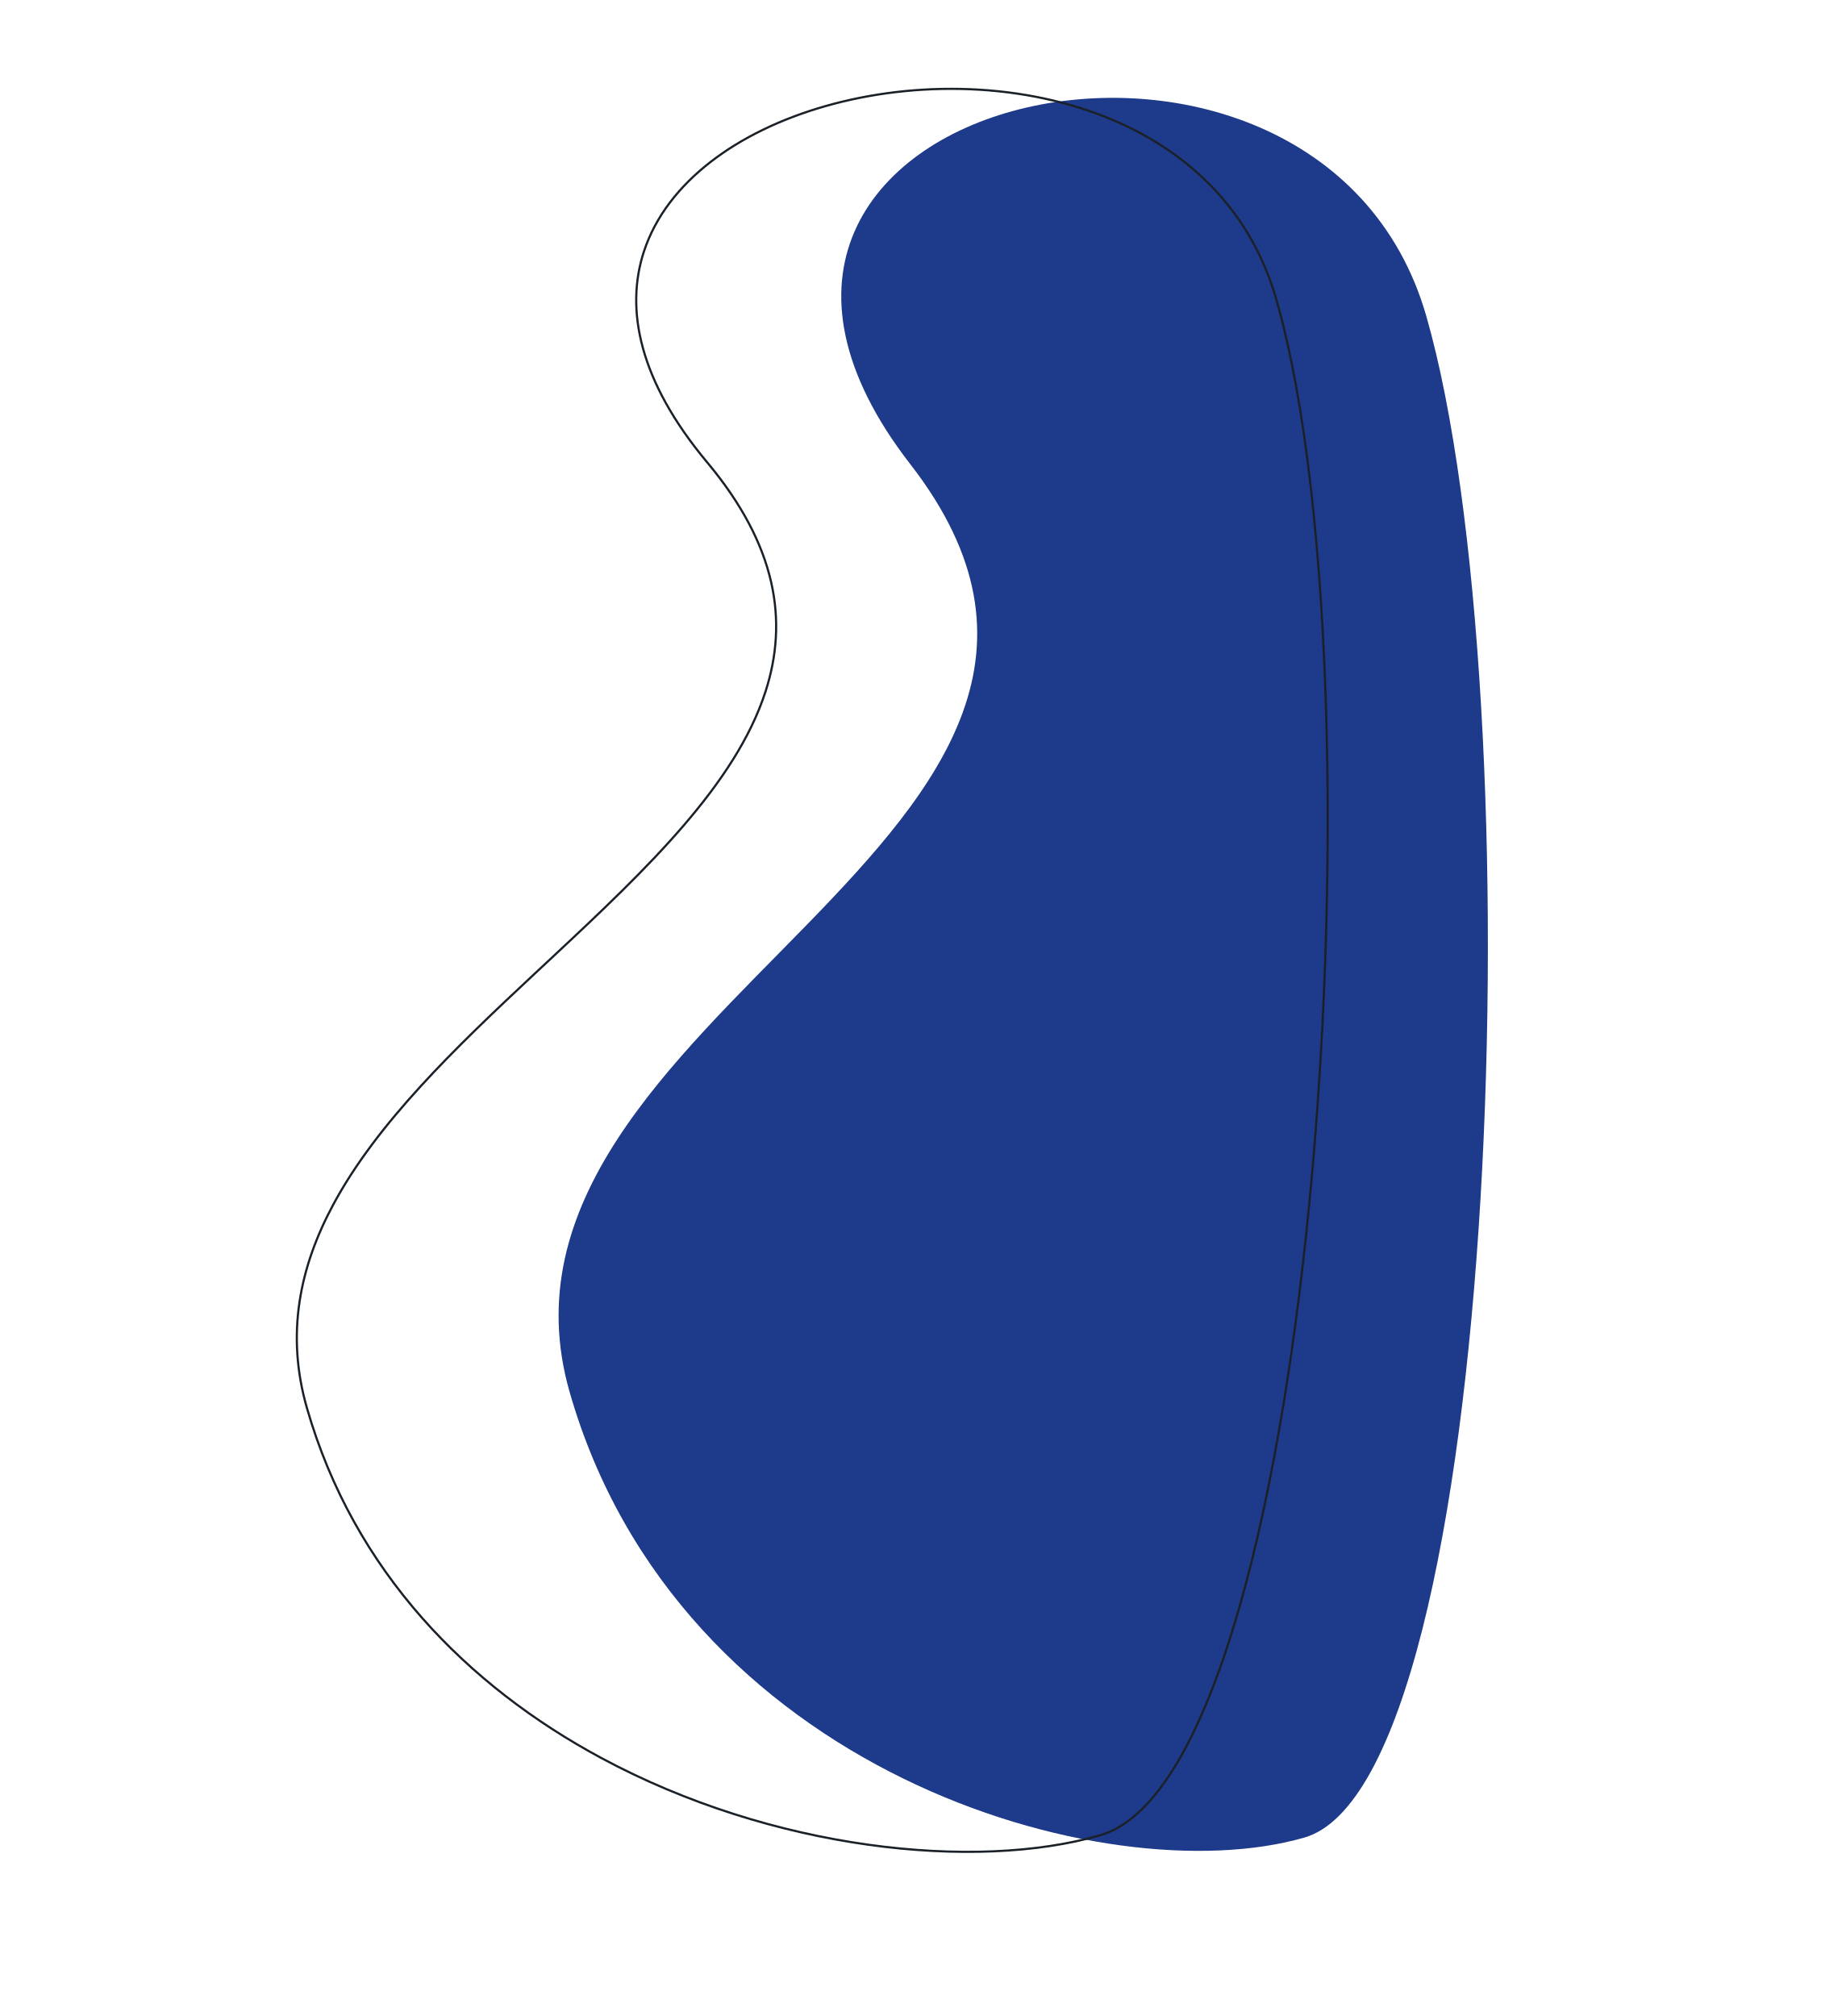
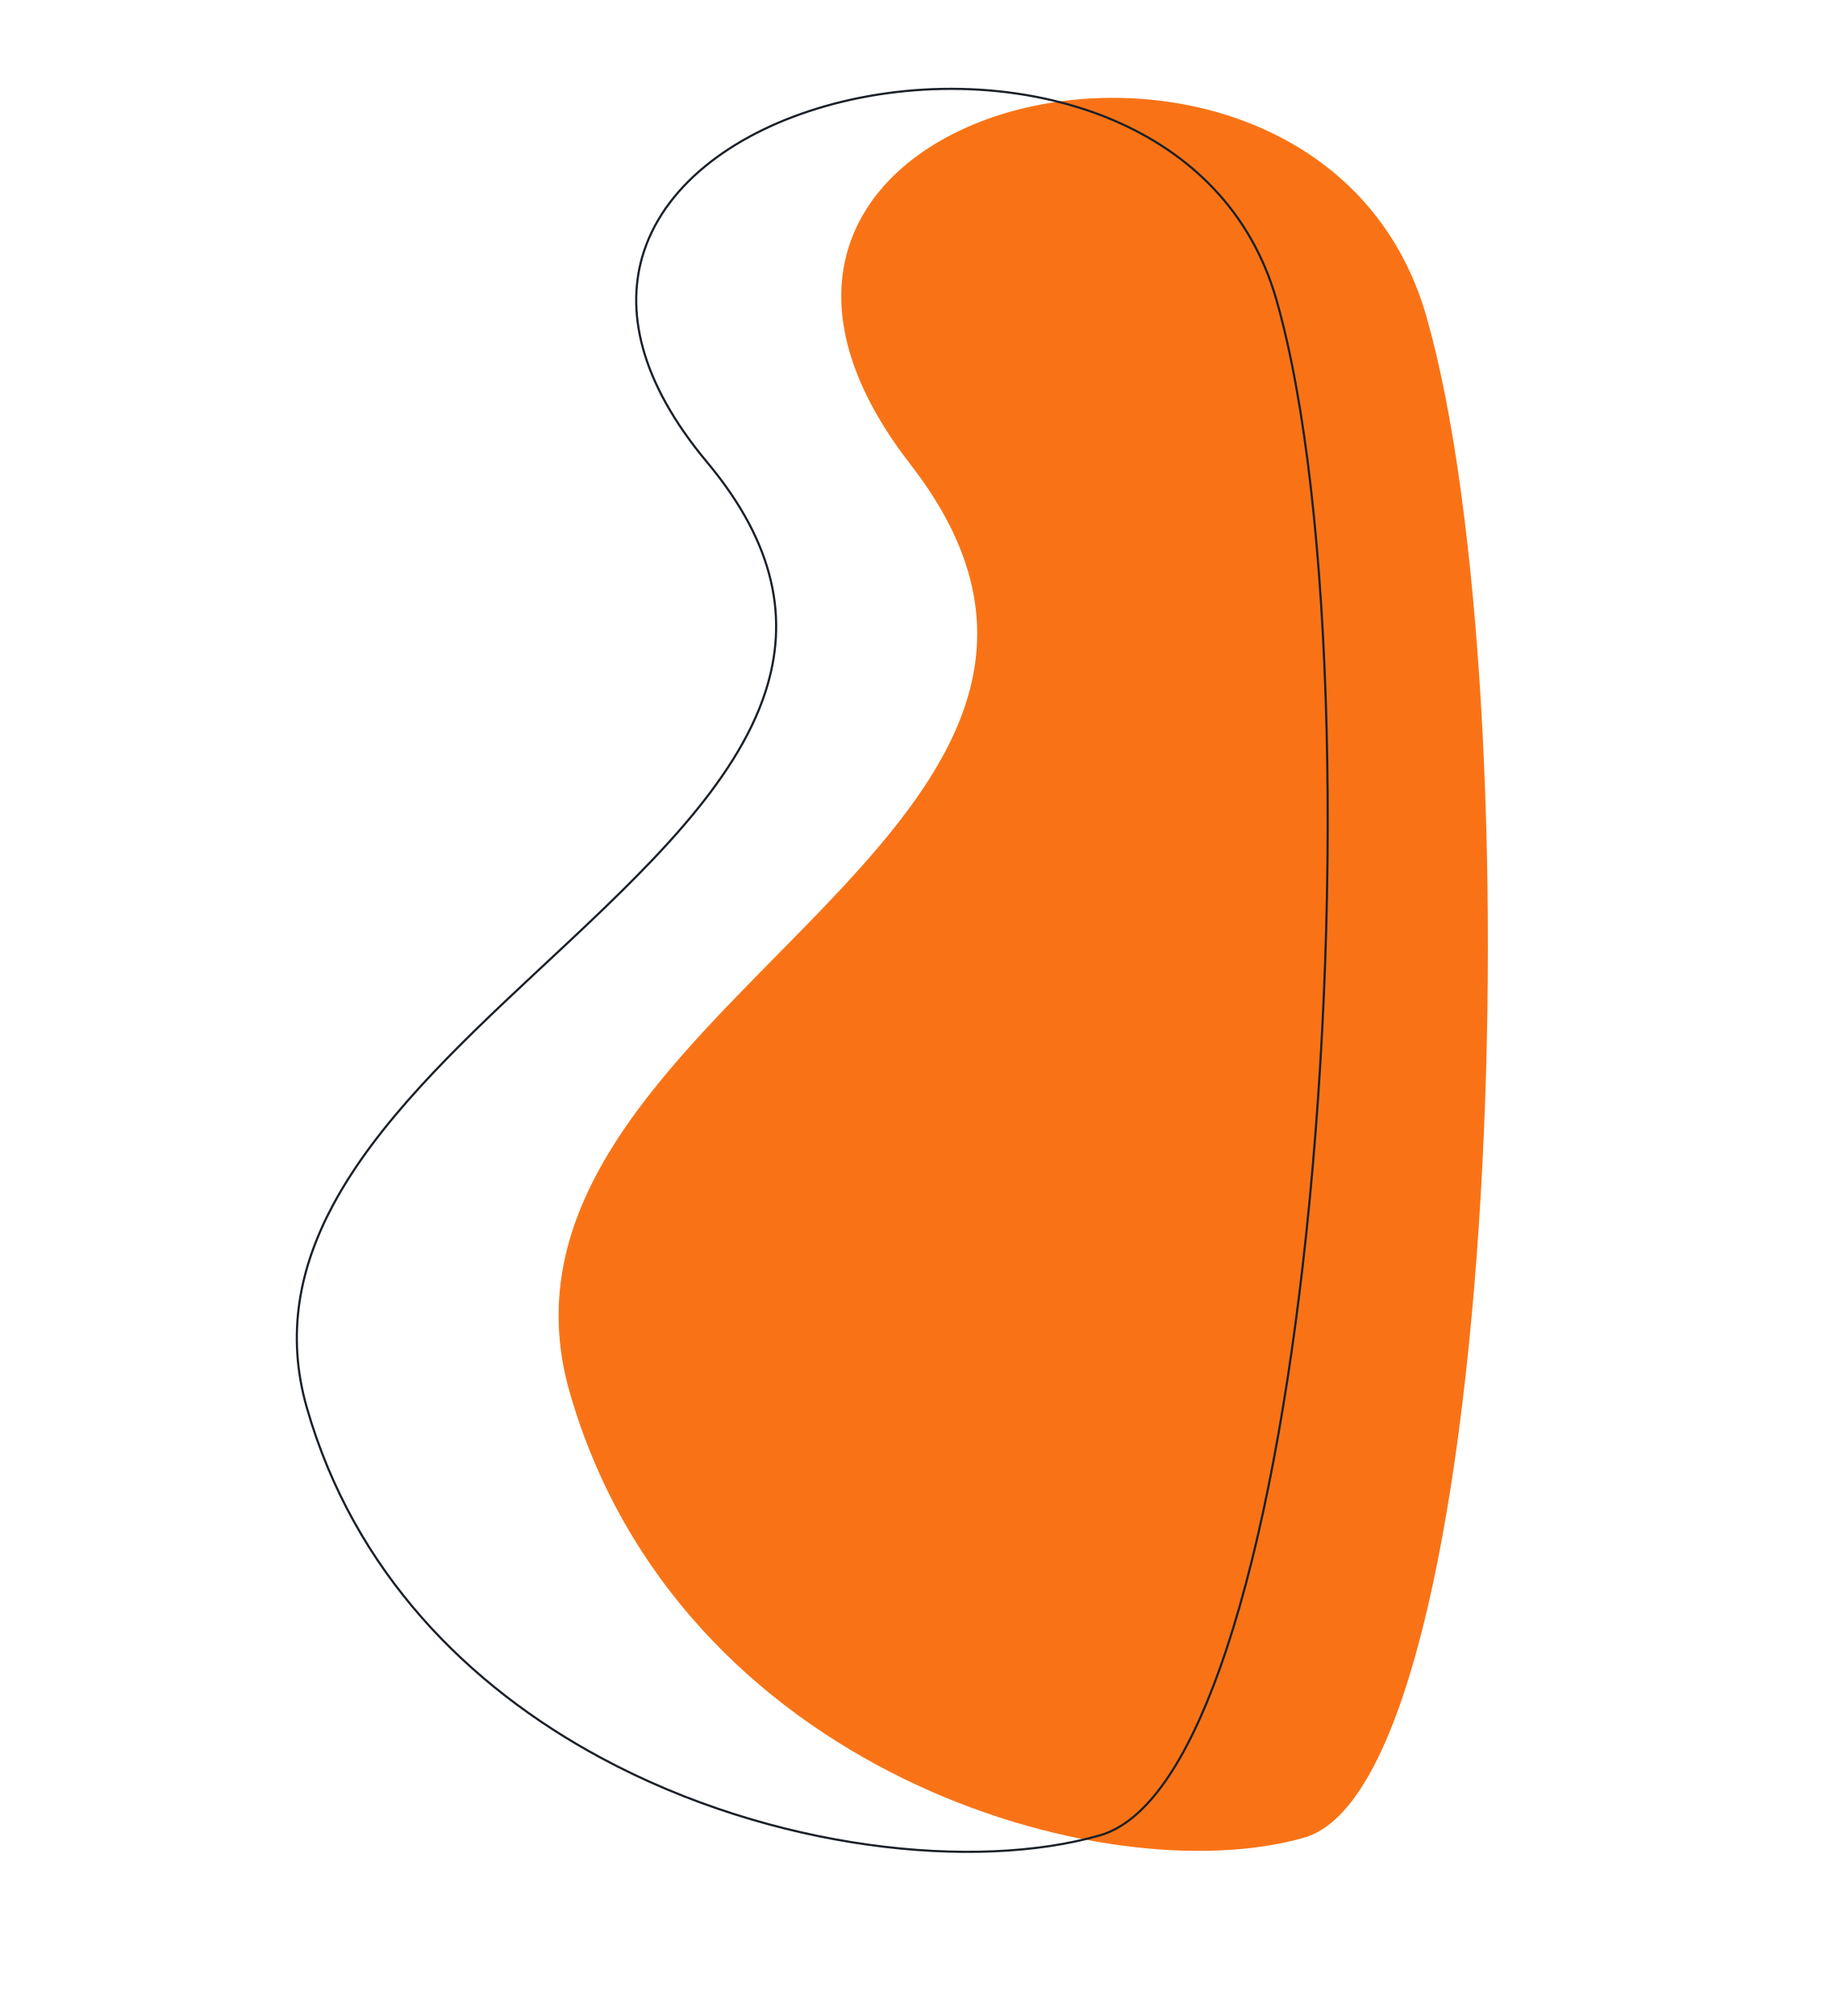
<svg xmlns="http://www.w3.org/2000/svg" width="837px" height="927px" viewBox="0 0 837 927" version="1.1">
  <g id="Page-1" stroke="none" stroke-width="1" fill="none" fill-rule="evenodd">
    <g id="01.Home" transform="translate(-914, -1125)">
      <g id="Features" transform="translate(0, 956.2653)">
        <g id="bg-shape" transform="translate(914, 168.7347)">
-           <path d="M489.772,863.427 C584.839,863.427 736.605,387.852 736.605,206.427 C736.605,25.001 409.791,6.427 489.772,206.427 C569.754,406.427 221.605,392.001 221.605,573.427 C221.605,754.852 394.705,863.427 489.772,863.427 Z" fill="#1E3A8A" transform="translate(479.1049, 463.3673) rotate(-16) translate(-479.1049, -463.3673) " />
+           <path d="M489.772,863.427 C584.839,863.427 736.605,387.852 736.605,206.427 C736.605,25.001 409.791,6.427 489.772,206.427 C569.754,406.427 221.605,392.001 221.605,573.427 C221.605,754.852 394.705,863.427 489.772,863.427 Z" fill="#F97316" transform="translate(479.1049, 463.3673) rotate(-16) translate(-479.1049, -463.3673) " />
          <path d="M493.638,63.552 C537.242,63.552 585.006,78.25 619.617,106.469 C648.84,130.294 668.681,163.765 668.681,206.171 C668.681,304.171 619.642,488.032 557.98,636.338 C530.202,703.145 499.863,762.738 470.284,804.01 C444.156,840.467 418.649,862.671 396.012,862.671 C336.602,862.671 249.62,827.978 185.255,765.084 C135.827,716.785 99.732,651.842 99.732,573.171 C99.732,537.969 114.303,510.174 137.102,486.758 C166.949,456.104 210.876,432.944 254.765,410.528 L258.922,408.406 C259.846,407.935 260.769,407.464 261.692,406.994 C262.227,406.721 262.762,406.448 263.297,406.175 L266.504,404.54 C318.314,378.098 368.302,351.846 393.236,314.713 C412.237,286.414 416.754,251.801 396.469,205.969 C376.84,161.615 379.406,128.046 395.348,104.675 C414.304,76.885 452.097,63.552 493.638,63.552 Z" stroke="#1B2129" transform="translate(384.2067, 463.1117) rotate(-16) translate(-384.2067, -463.1117) " />
        </g>
      </g>
    </g>
  </g>
</svg>
